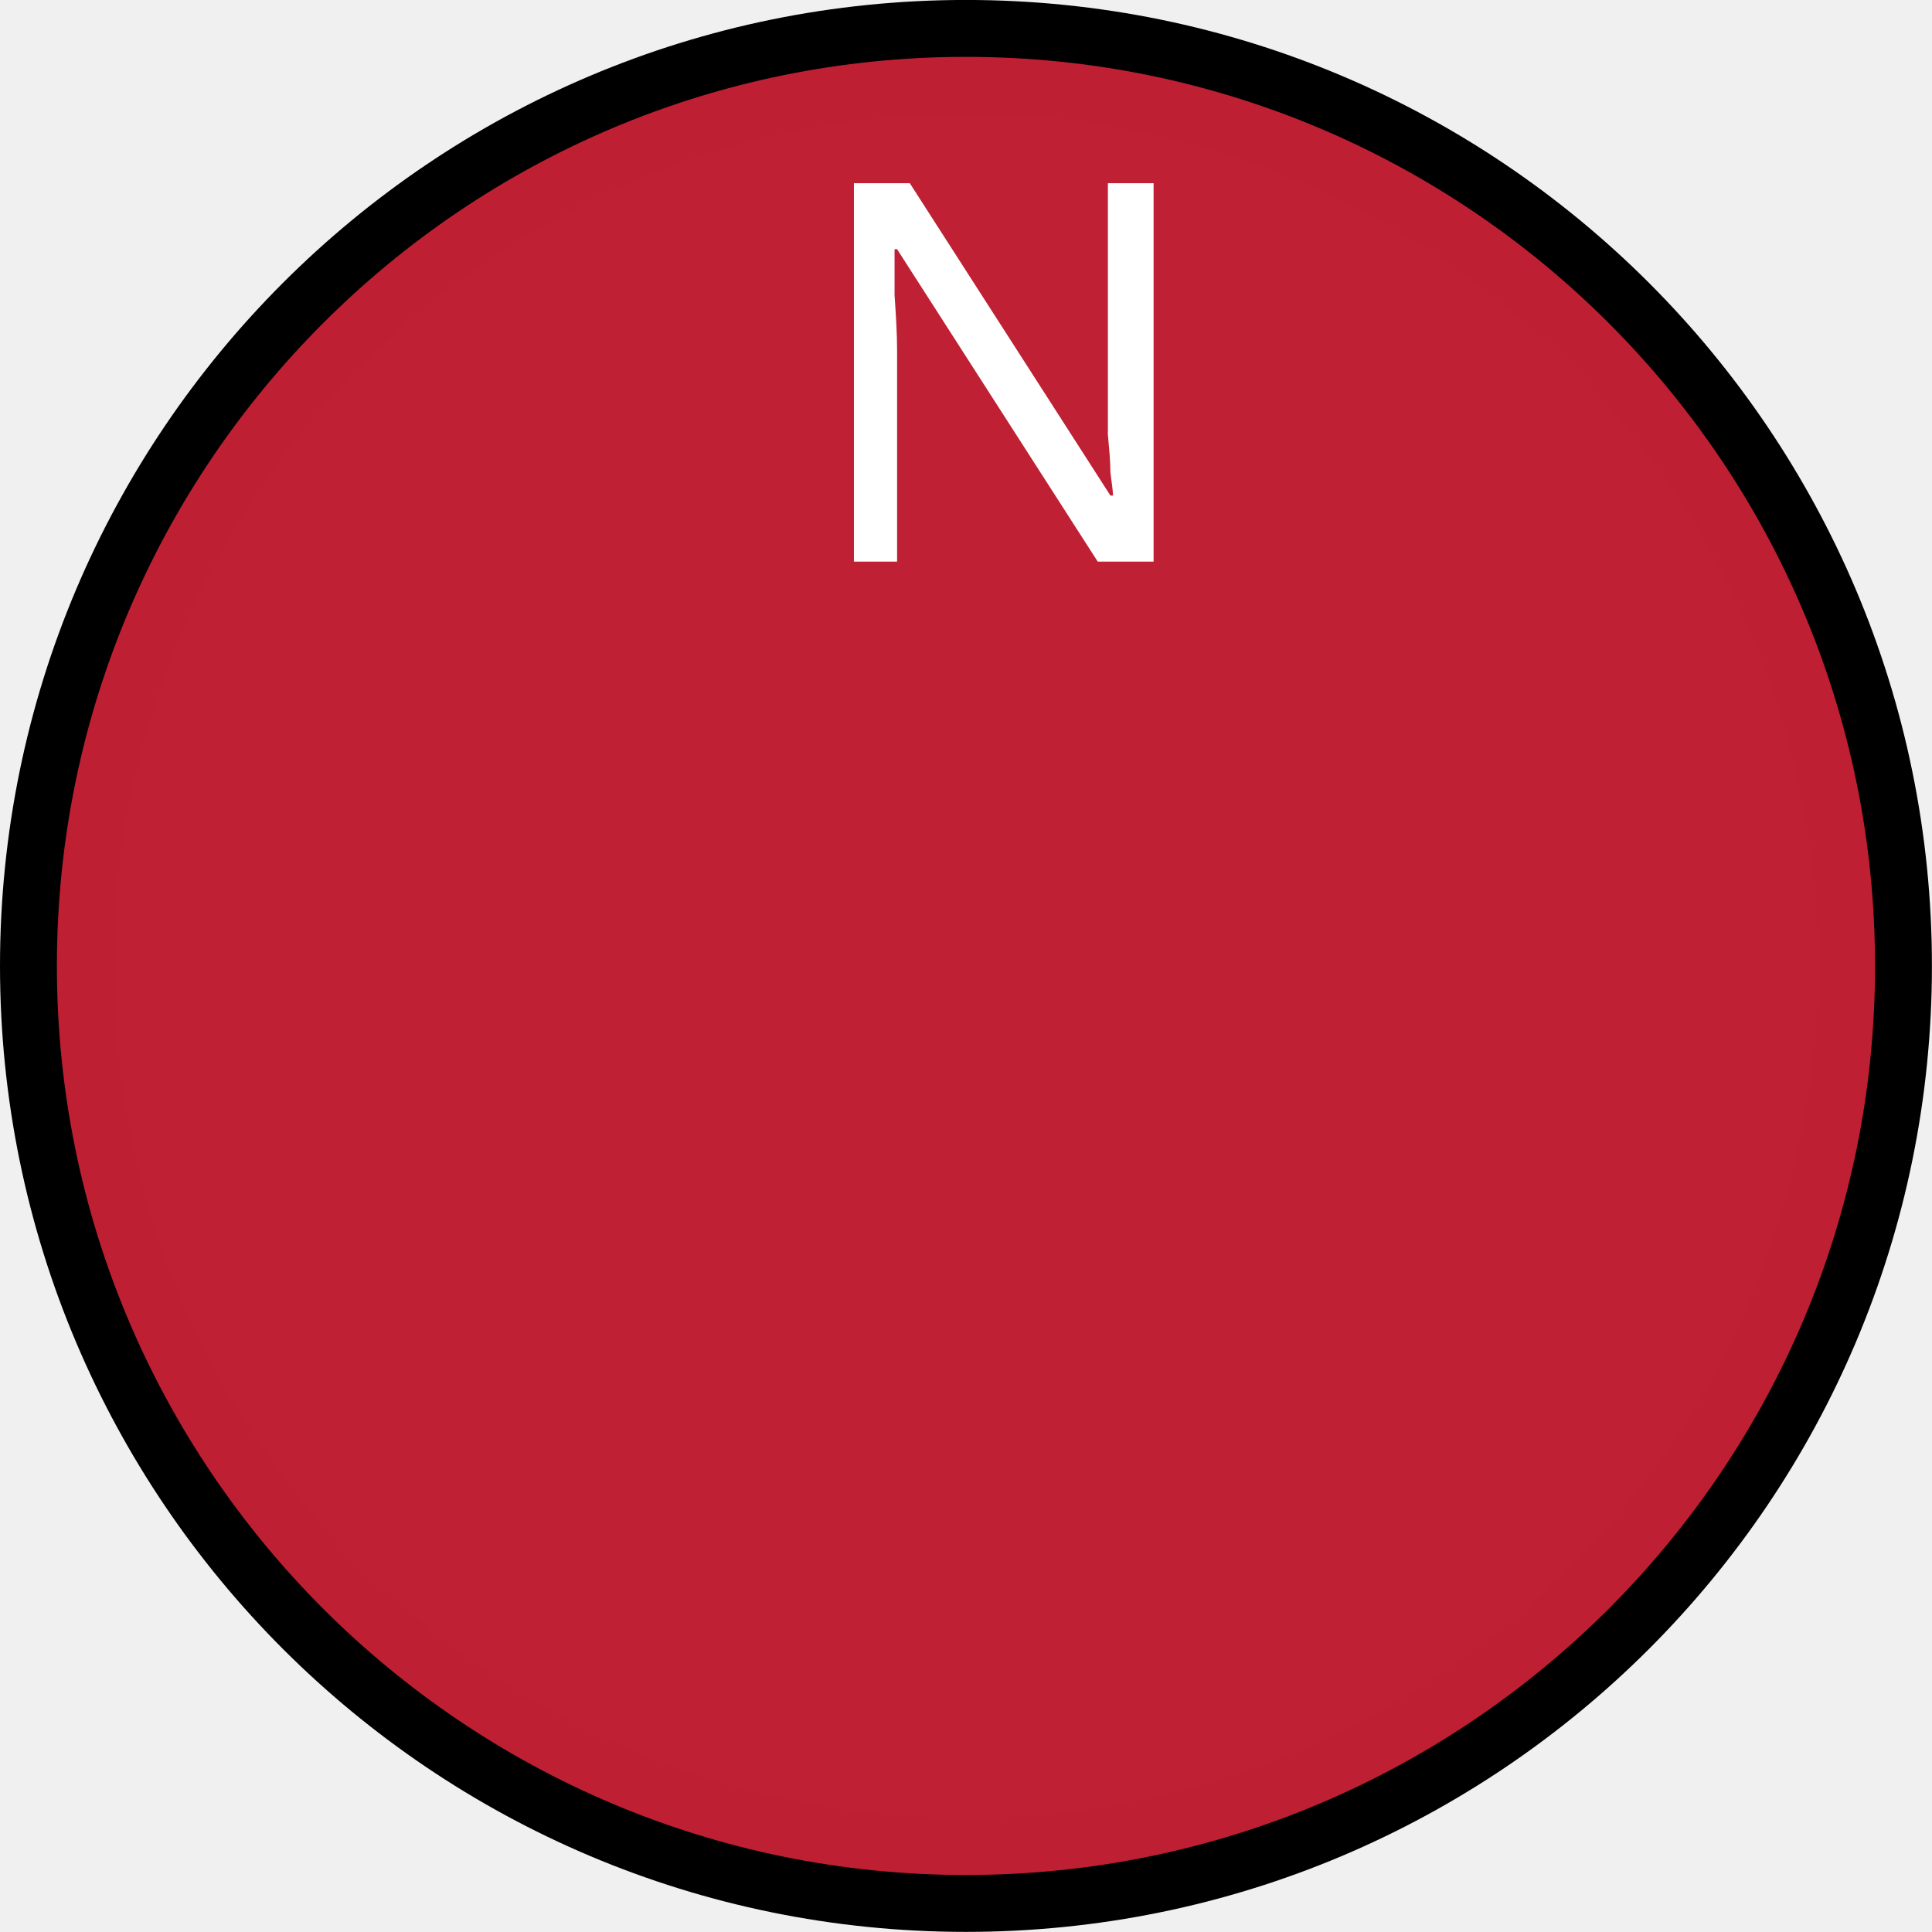
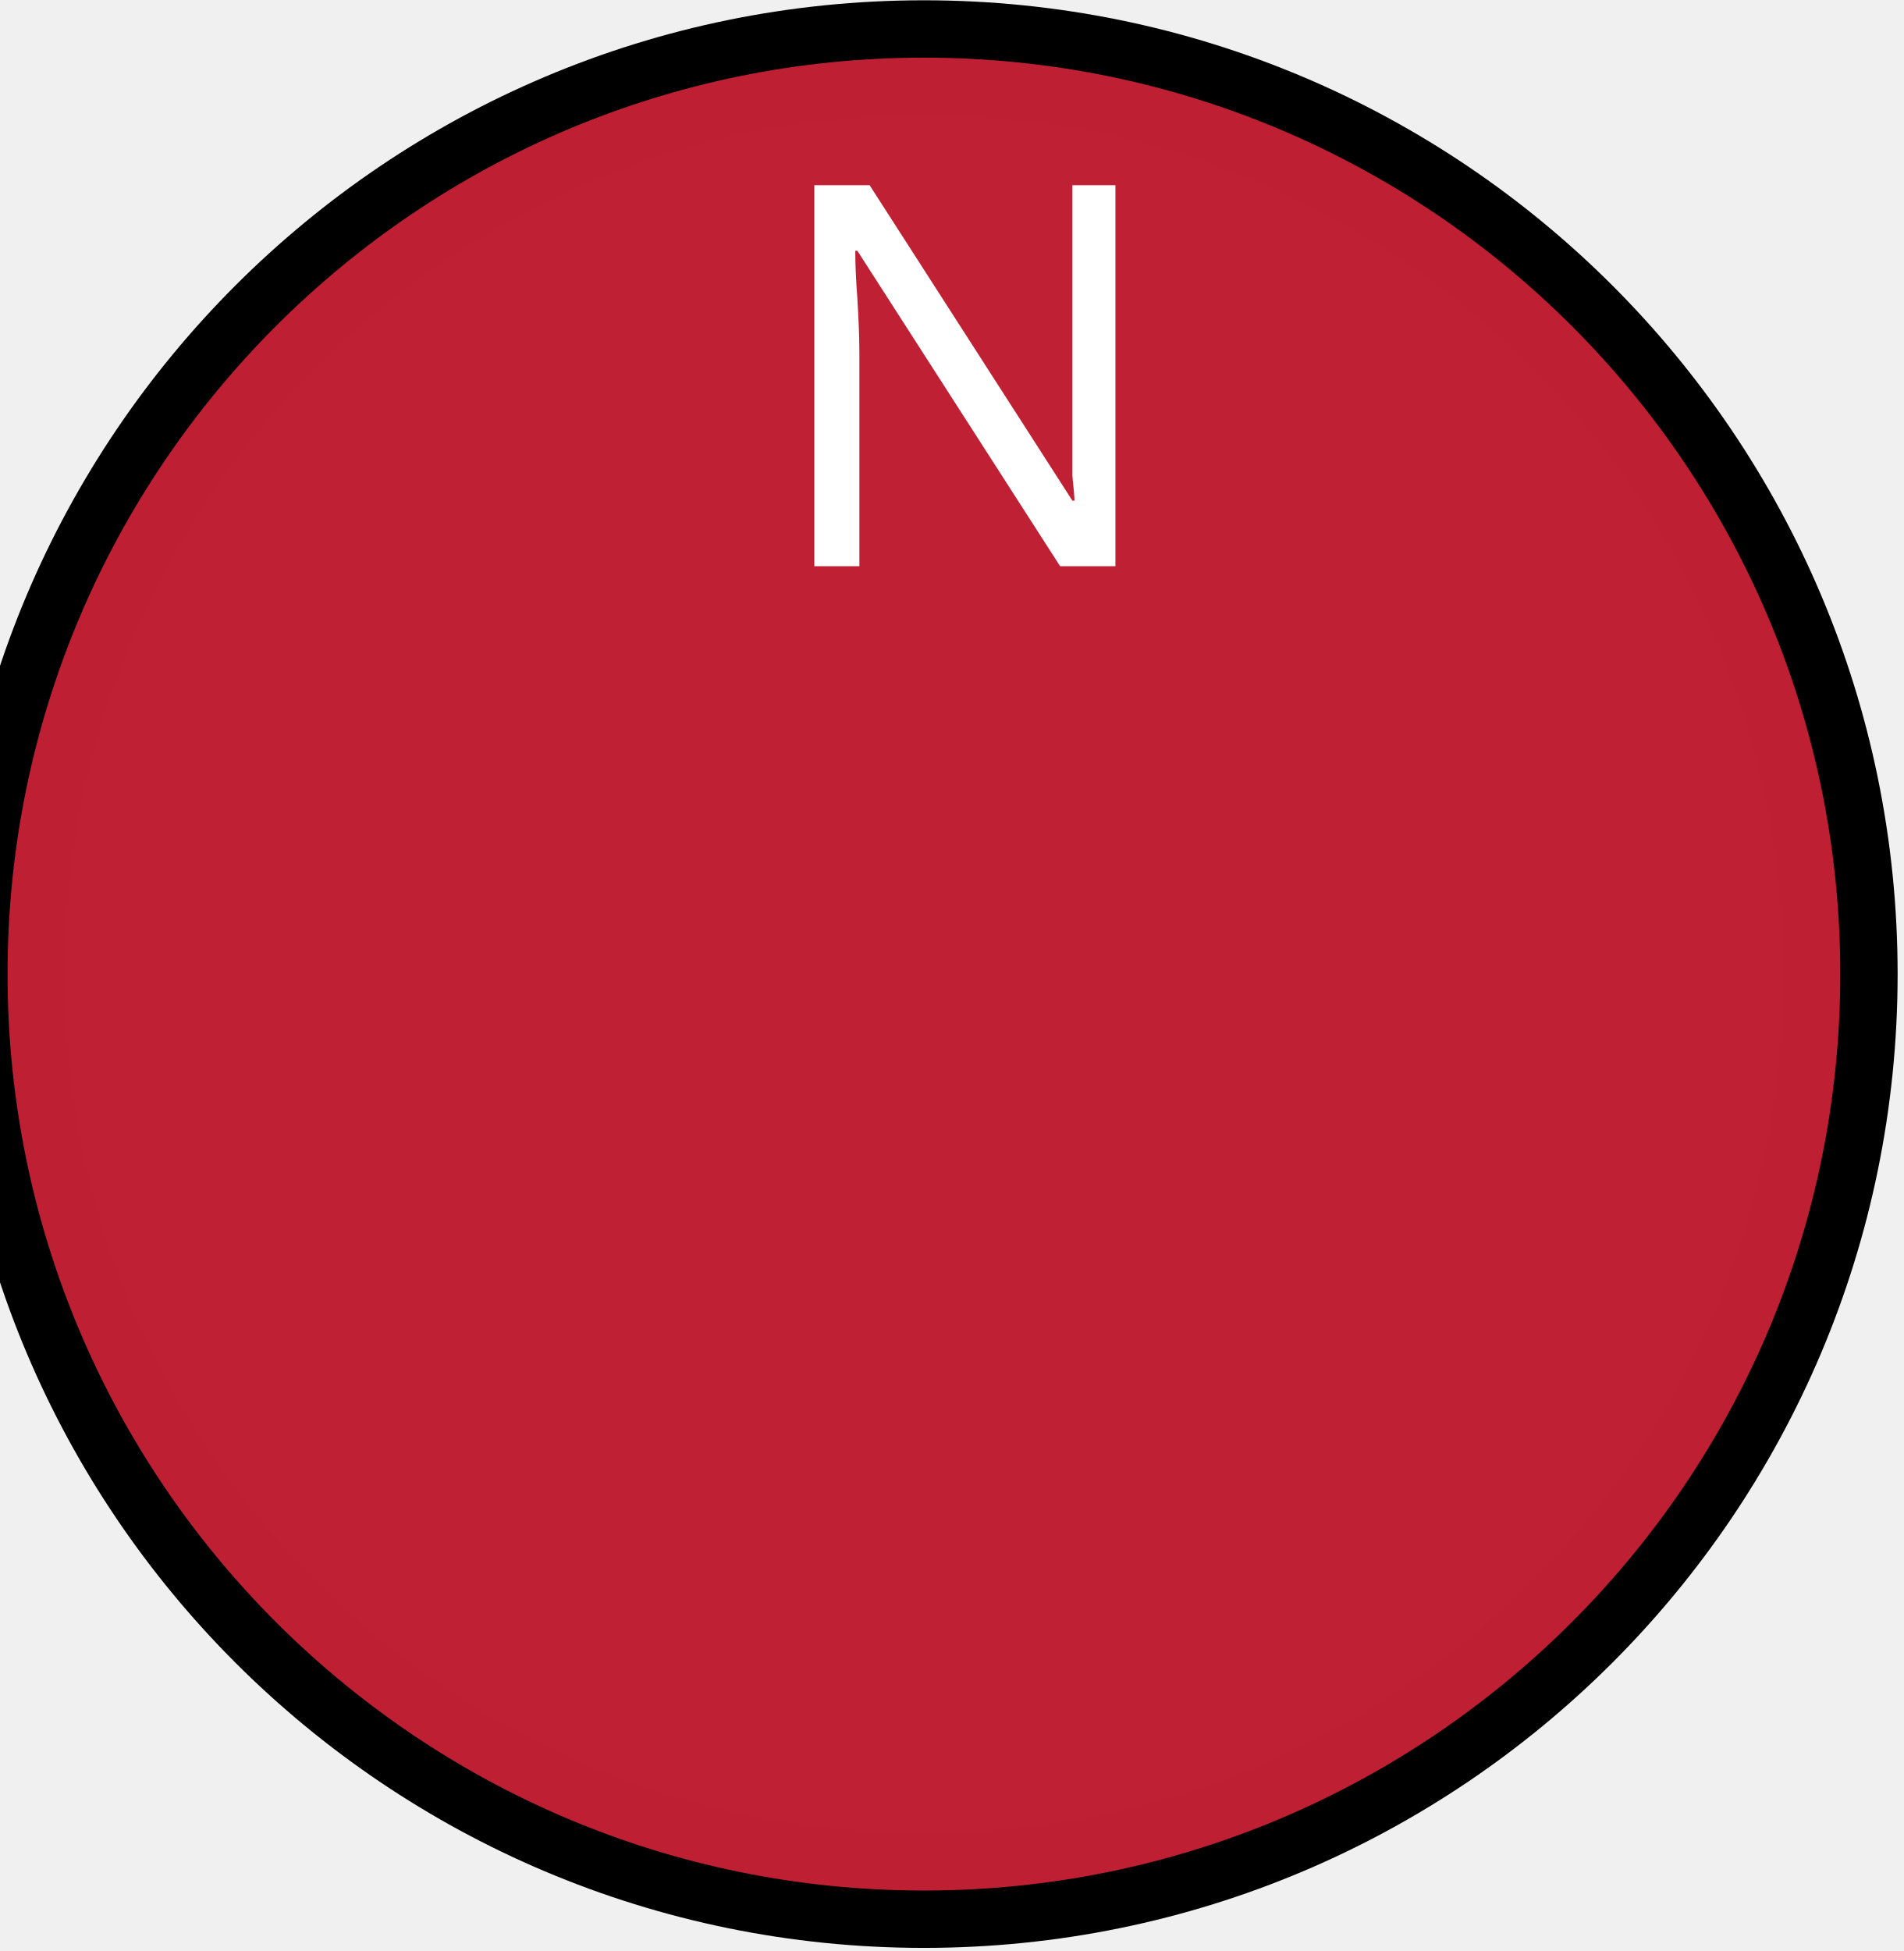
- <svg xmlns="http://www.w3.org/2000/svg" width="20" height="20" xml:space="preserve" style="overflow:visible" version="1.1" id="svg6">
-   <defs id="defs10" />
-   <g id="g841" transform="matrix(1.682585,0,0,1.682585,-13.61881,-3.690298)">
-     <circle r="5.593" cy="8.136" cx="14.037" id="path815" style="opacity:1;fill:#bf2033;fill-opacity:0.995;fill-rule:nonzero;stroke:#000000;stroke-width:0.7;stroke-linecap:square;stroke-linejoin:miter;stroke-miterlimit:4;stroke-dasharray:none;stroke-dashoffset:0;stroke-opacity:1;paint-order:markers stroke fill" />
-     <text id="text819" y="5.648" x="13.037" style="font-style:normal;font-variant:normal;font-weight:normal;font-stretch:normal;font-size:3.247px;line-height:0.102px;font-family:'Roadgeek 2005 Series D';-inkscape-font-specification:'Roadgeek 2005 Series D';font-variant-ligatures:normal;font-variant-caps:normal;font-variant-numeric:normal;font-feature-settings:normal;text-align:start;letter-spacing:0px;word-spacing:0px;writing-mode:lr-tb;text-anchor:start;fill:#ffffff;fill-opacity:1;stroke:none;stroke-width:0.051" xml:space="preserve">
-       <tspan style="font-style:normal;font-variant:normal;font-weight:normal;font-stretch:normal;font-family:'Roadgeek 2005 Series D';-inkscape-font-specification:'Roadgeek 2005 Series D';fill:#ffffff;fill-opacity:1;stroke-width:0.051" y="5.648" x="13.037" id="tspan817">N</tspan>
+ <svg xmlns="http://www.w3.org/2000/svg" width="24.4" height="25" version="1.1" xml:space="preserve">
+   <g transform="matrix(1.68 0 0 1.68 -14.2 1.31)">
+     <circle cx="15.5" cy="6.65" r="6.99" fill="#bf2033" fill-opacity=".995" stroke="#000000" stroke-linecap="square" stroke-width=".875" style="paint-order:markers stroke fill" />
+     <text x="14.273" y="3.54" fill="#ffffff" font-family="'Roadgeek 2005 Series D'" font-size="4.06px" letter-spacing="0px" stroke-width=".064" word-spacing="0px" style="font-feature-settings:normal;font-variant-caps:normal;font-variant-ligatures:normal;font-variant-numeric:normal;line-height:0.128px" xml:space="preserve">
+       <tspan x="14.273" y="3.54" fill="#ffffff" font-family="'Roadgeek 2005 Series D'" stroke-width=".064">N</tspan>
    </text>
  </g>
</svg>
